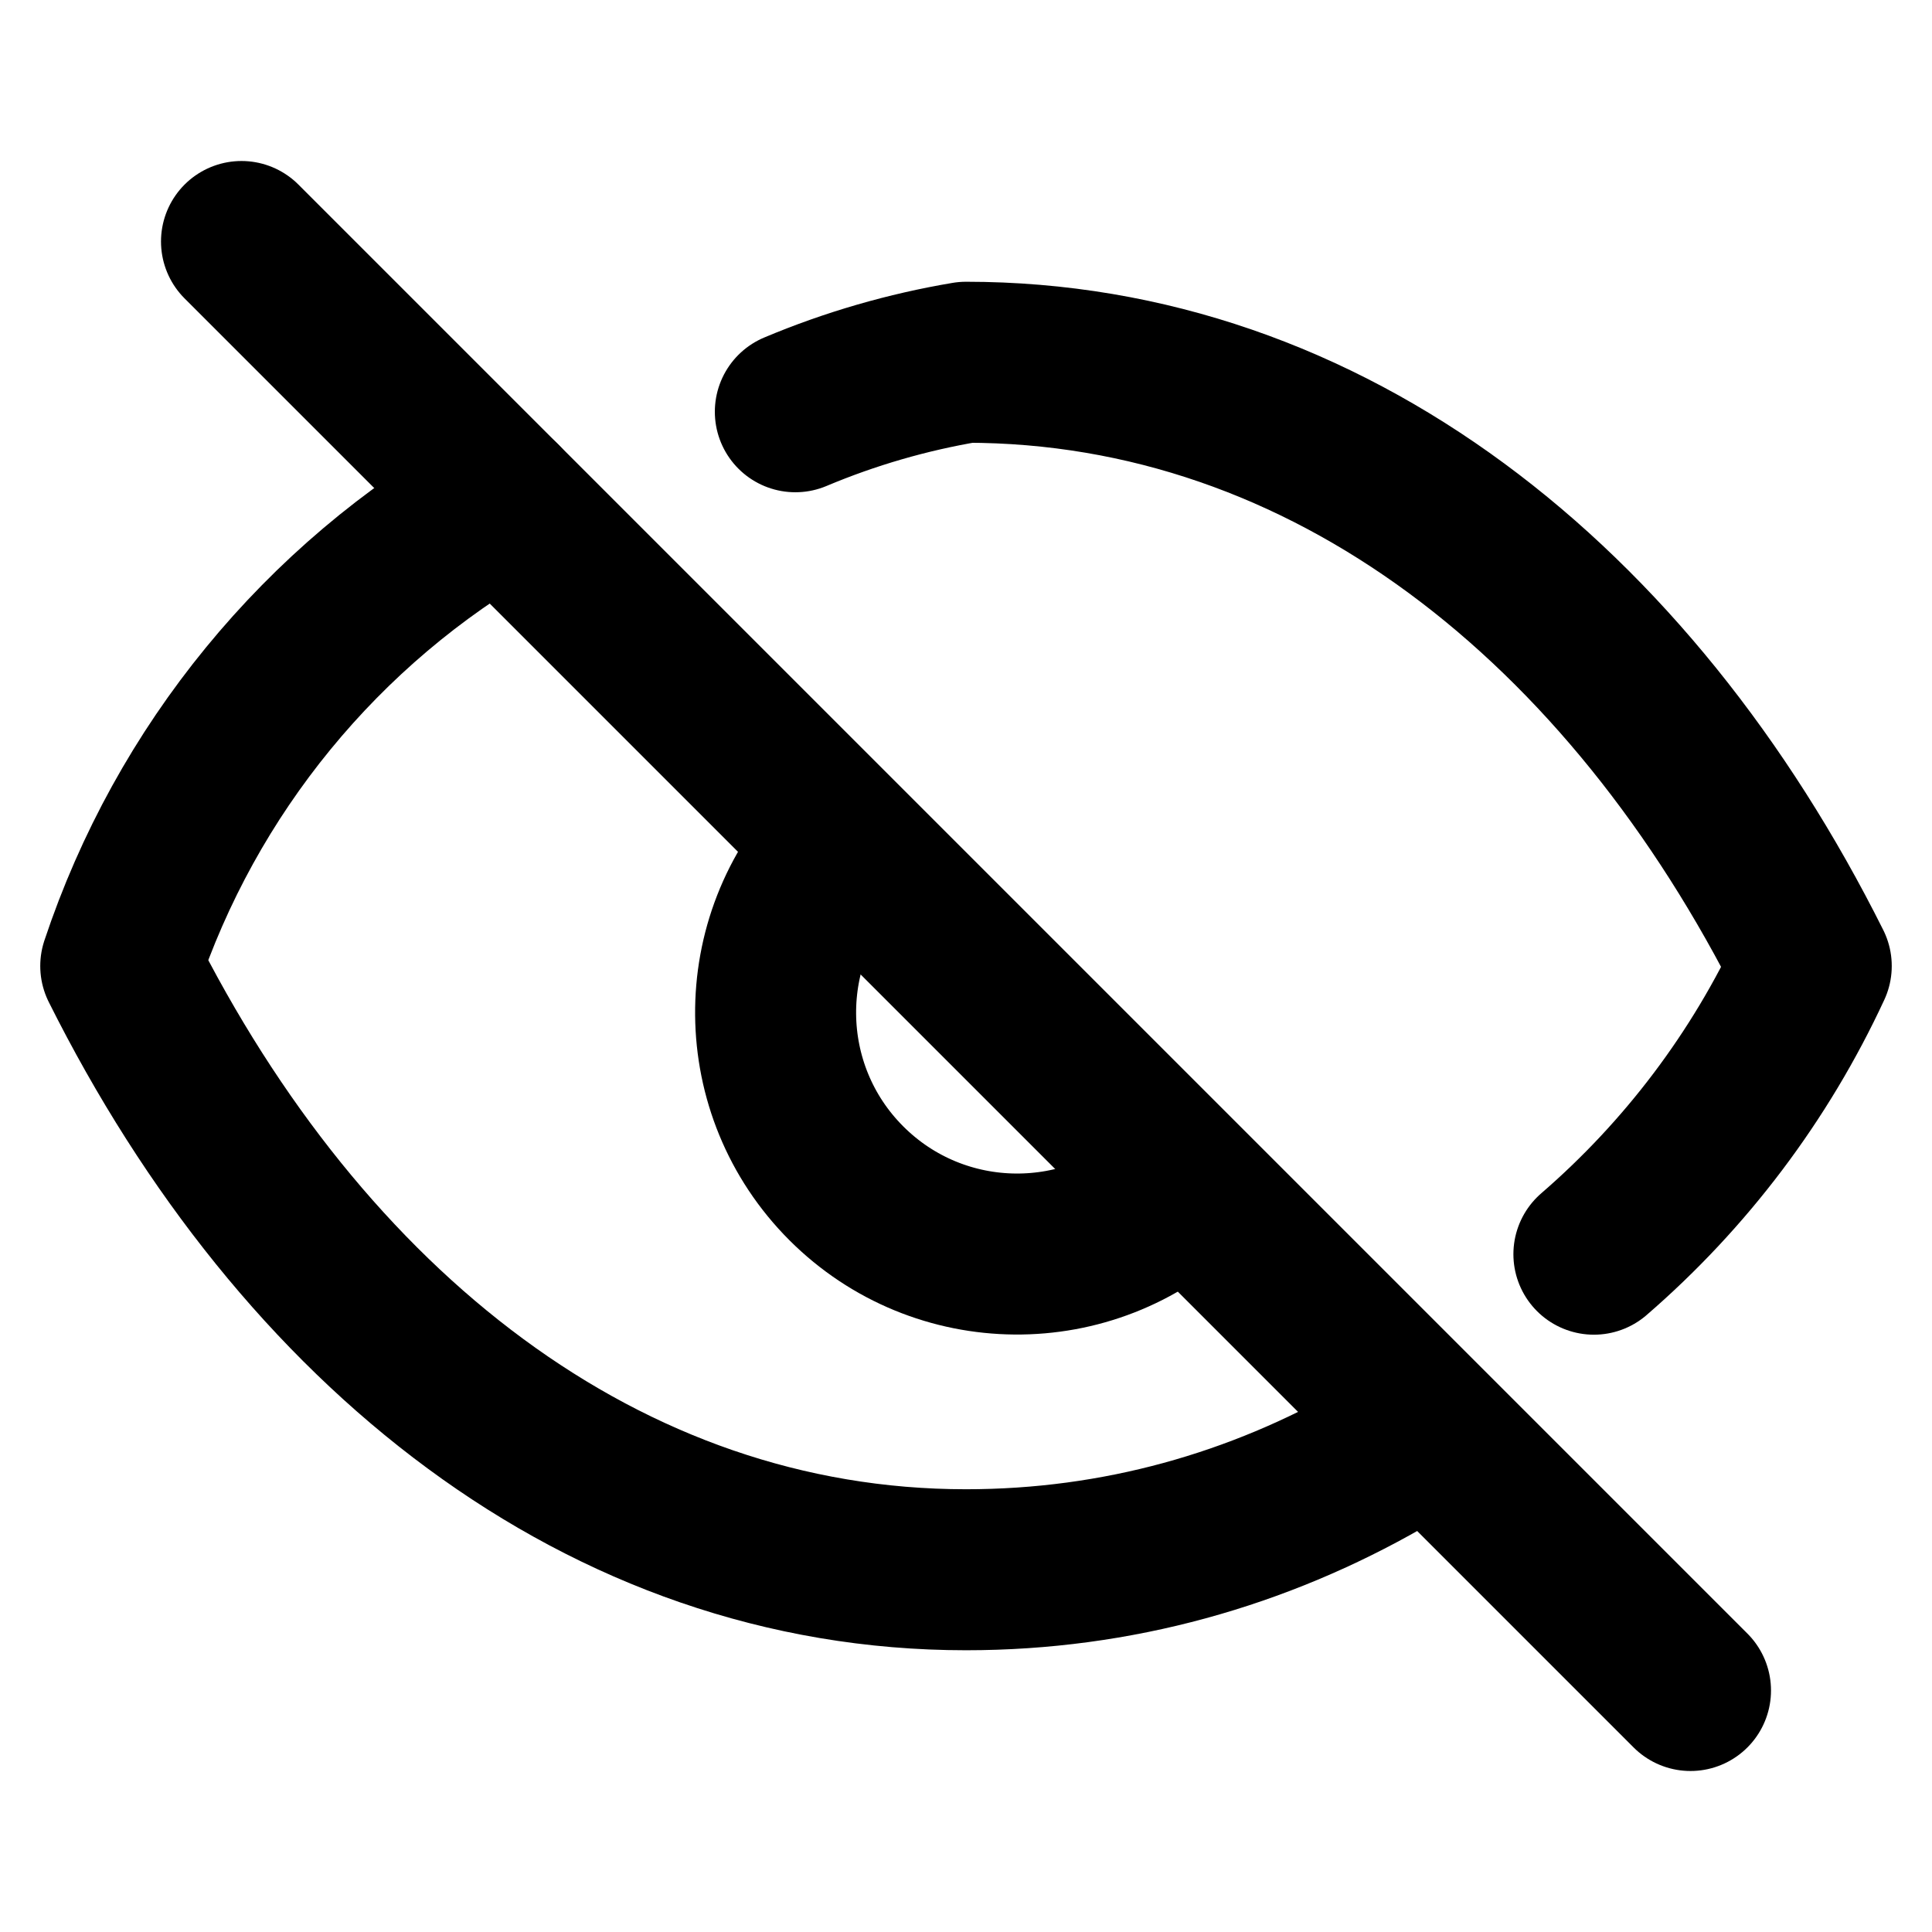
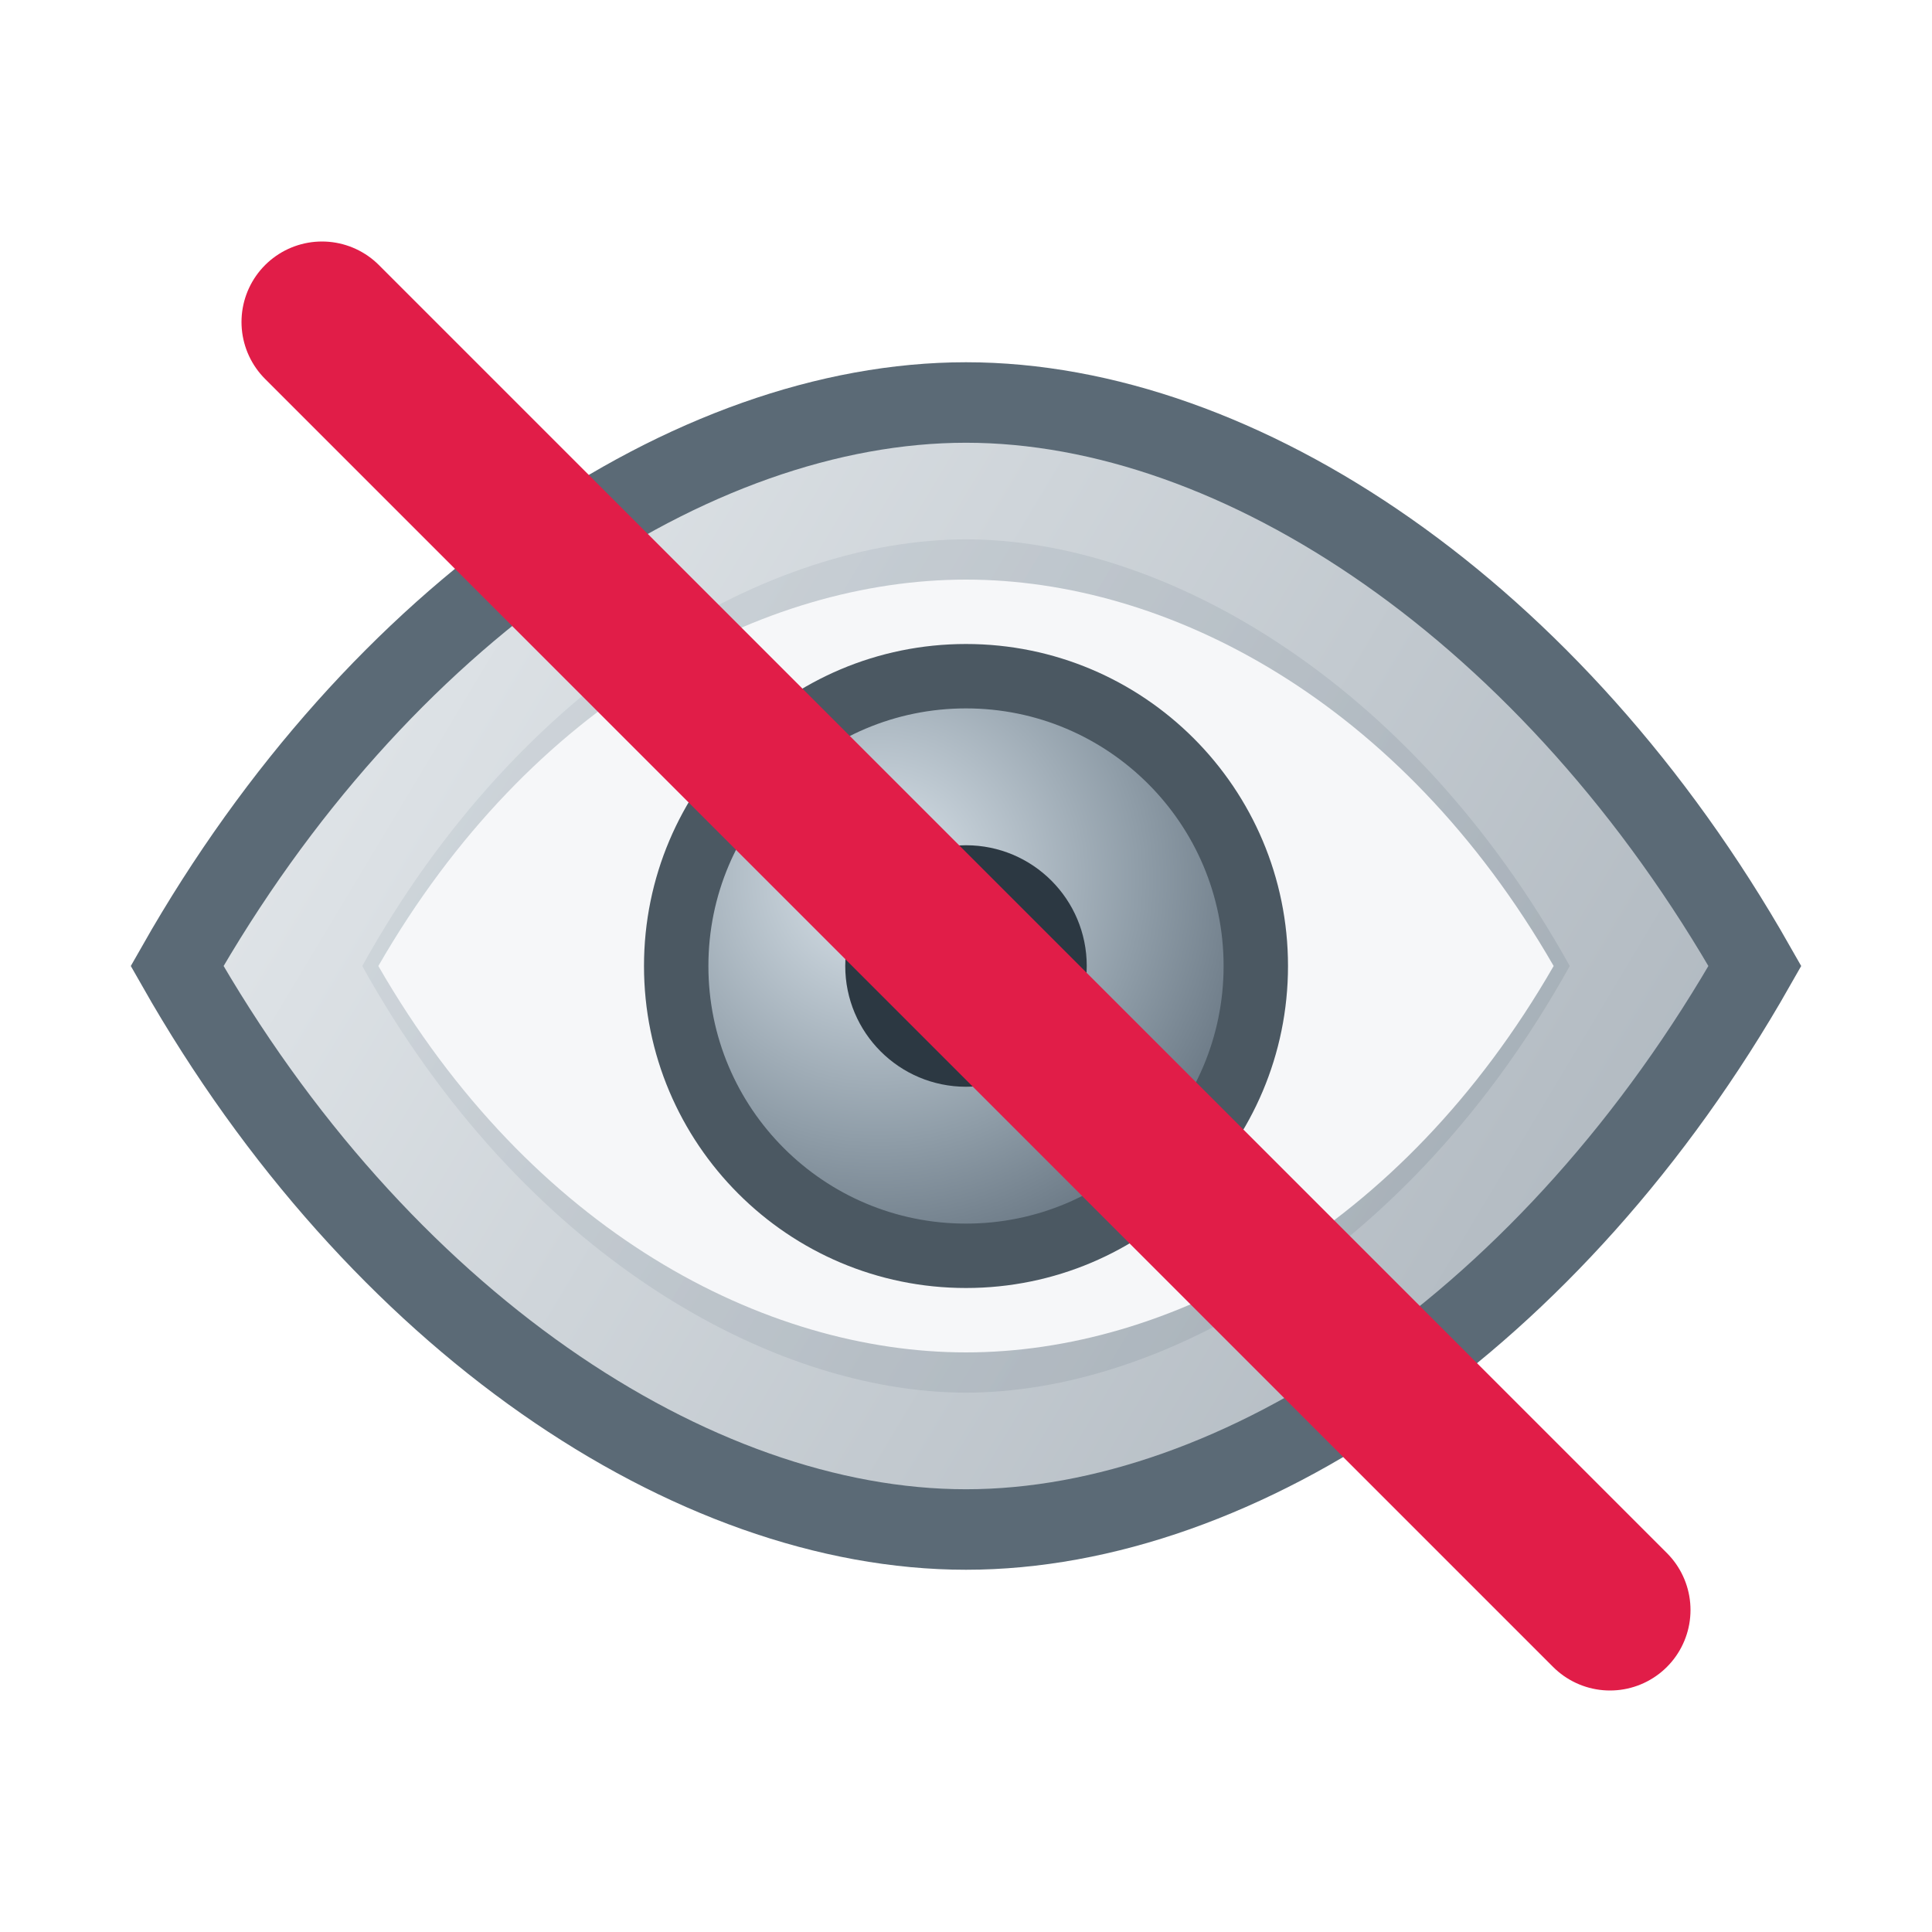
- <svg xmlns="http://www.w3.org/2000/svg" fill="none" viewBox="0 0 24 24" stroke="currentColor">
-   <path stroke-linecap="round" stroke-linejoin="round" stroke-width="2" d="M3 3l18 18" />
-   <path stroke-linecap="round" stroke-linejoin="round" stroke-width="2" d="M10.477 10.494a3 3 0 004.242 4.242" />
-   <path stroke-linecap="round" stroke-linejoin="round" stroke-width="2" d="M6.228 6.228A10.45 10.45 0 001.5 12c2.25 4.5 6 7.5 10.5 7.5 1.88 0 3.63-.5 5.18-1.39" />
-   <path stroke-linecap="round" stroke-linejoin="round" stroke-width="2" d="M9.88 5.115A9.55 9.55 0 0112 4.5c4.5 0 8.25 3 10.5 7.5a10.66 10.66 0 01-2.7 3.58" />
+ <svg xmlns="http://www.w3.org/2000/svg" viewBox="0 0 24 24">
+   <defs>
+     <linearGradient id="lidLightOff" x1="2" y1="6" x2="22" y2="18" gradientUnits="userSpaceOnUse">
+       <stop offset="0" stop-color="#E8ECEF" />
+       <stop offset="1" stop-color="#A9B2BA" />
+     </linearGradient>
+     <linearGradient id="lidShadowOff" x1="2" y1="8" x2="22" y2="20" gradientUnits="userSpaceOnUse">
+       <stop offset="0" stop-color="#C7CFD6" />
+       <stop offset="1" stop-color="#7E8A95" />
+     </linearGradient>
+     <radialGradient id="irisOff" cx="0.35" cy="0.35" r="0.75">
+       <stop offset="0" stop-color="#DDE6ED" />
+       <stop offset="0.6" stop-color="#8F9DA8" />
+       <stop offset="1" stop-color="#5D6B78" />
+     </radialGradient>
+   </defs>
+   <path d="M2.2 12C4.7 7.6 8.6 5 12 5C15.4 5 19.3 7.6 21.8 12C19.3 16.4 15.4 19 12 19C8.6 19 4.7 16.4 2.2 12Z" fill="url(#lidLightOff)" stroke="#5B6A76" stroke-width="1" />
+   <path d="M4.5 12C6.5 8.4 9.6 6.7 12 6.7C14.4 6.7 17.5 8.4 19.5 12C17.5 15.6 14.4 17.3 12 17.3C9.6 17.3 6.5 15.6 4.5 12Z" fill="url(#lidShadowOff)" opacity="0.4" />
+   <path d="M4.7 12C6.6 8.7 9.5 7.2 12 7.2C14.5 7.2 17.4 8.7 19.3 12C17.4 15.3 14.5 16.8 12 16.8C9.5 16.8 6.6 15.3 4.7 12Z" fill="#F6F7F9" />
+   <circle cx="12" cy="12" r="3.6" fill="url(#irisOff)" stroke="#4B5862" stroke-width="0.8" />
+   <circle cx="12" cy="12" r="1.5" fill="#2C3842" />
+   <circle cx="10.7" cy="10.6" r="0.8" fill="#F4F6F8" />
+   <path d="M4 4L20 20" stroke="#E11D48" stroke-width="2" stroke-linecap="round" />
</svg>
